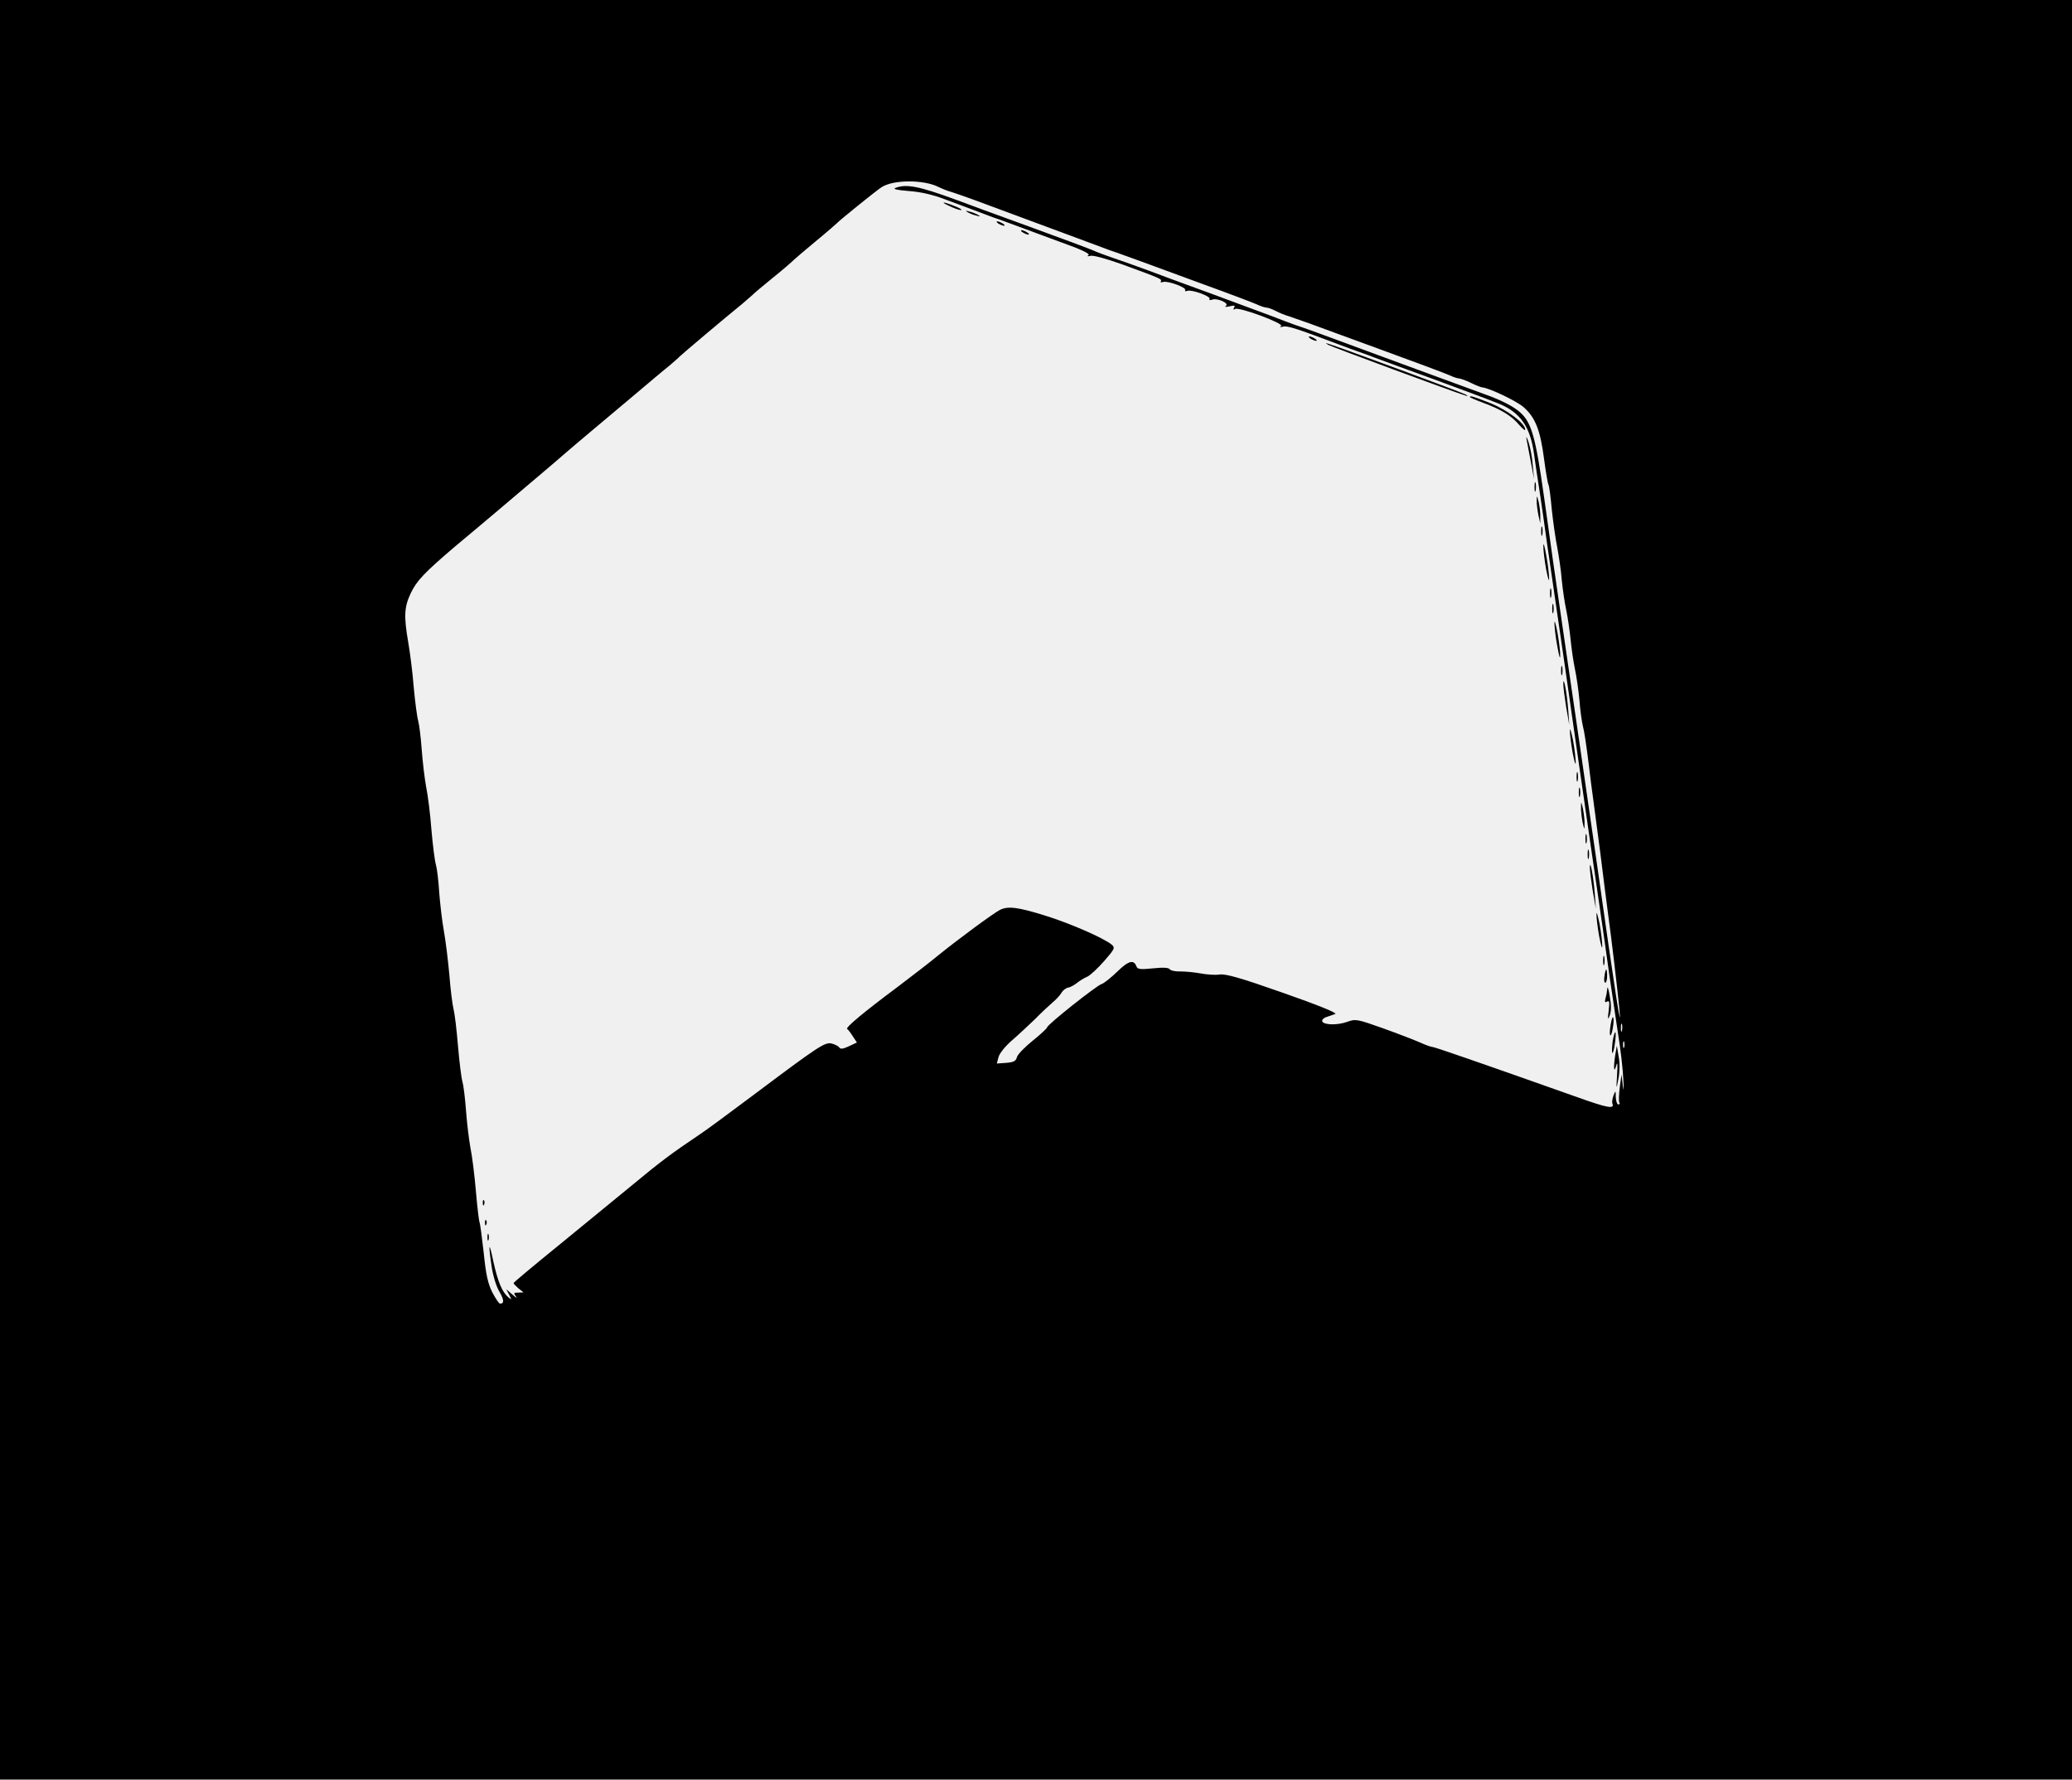
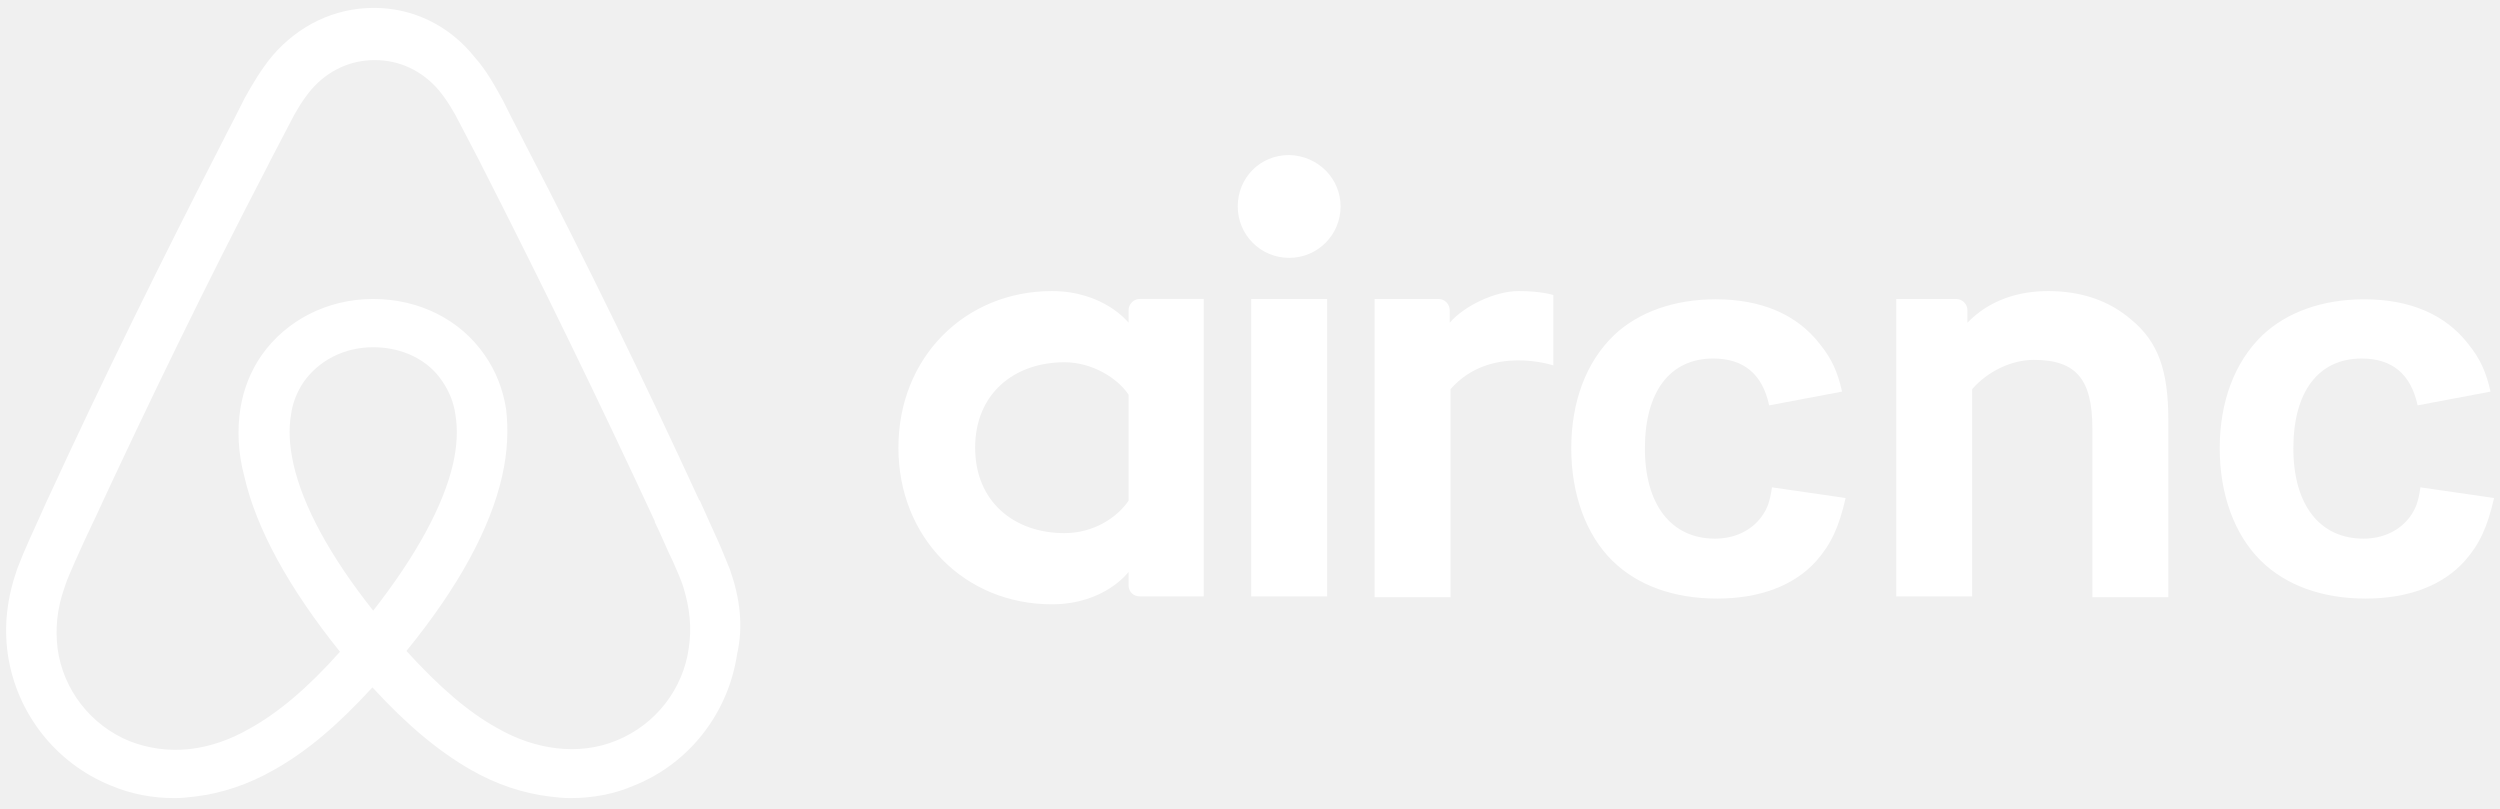
- <svg xmlns="http://www.w3.org/2000/svg" version="1.0" width="936pt" height="804pt" viewBox="0 0 936 804" preserveAspectRatio="xMidYMid meet">
-   <g transform="translate(0,804) scale(0.1,-0.1)" fill="#000000" stroke="none">
-     <path d="M0 4020 l0 -4020 4680 0 4680 0 0 4020 0 4020 -4680 0 -4680 0 0 -4020z m4240 3175 c14 -7 41 -18 60 -23 19 -6 64 -22 100 -35 36 -13 160 -59 275 -102 116 -43 239 -89 275 -102 36 -14 83 -31 105 -38 22 -8 69 -25 105 -38 36 -13 160 -59 275 -101 116 -42 224 -83 242 -91 17 -8 37 -15 45 -15 7 0 26 -7 41 -15 15 -8 42 -19 60 -24 18 -6 61 -21 97 -34 36 -13 184 -68 330 -121 146 -53 279 -103 297 -111 17 -8 37 -15 45 -15 7 -1 31 -9 53 -20 22 -11 44 -19 49 -20 29 -1 154 -60 188 -89 53 -46 76 -103 93 -234 8 -60 17 -112 20 -117 3 -4 10 -55 15 -112 6 -56 17 -134 25 -173 7 -38 17 -104 20 -145 4 -41 13 -102 20 -135 7 -33 16 -94 20 -135 4 -41 13 -102 20 -135 7 -33 16 -96 20 -140 3 -44 11 -97 16 -118 6 -21 16 -91 24 -155 8 -65 18 -148 24 -187 5 -38 19 -144 31 -235 11 -91 27 -214 35 -275 15 -108 40 -320 50 -420 13 -136 -18 63 -100 645 -18 129 -131 905 -161 1110 -24 161 -51 354 -79 555 -38 269 -56 335 -107 381 -28 26 -85 56 -159 82 -65 24 -666 244 -759 279 -36 13 -83 30 -105 37 -22 8 -65 24 -95 36 -30 11 -154 57 -275 102 -121 44 -249 91 -285 105 -36 13 -83 30 -105 38 -91 31 -131 46 -150 55 -11 5 -139 53 -285 106 -146 53 -294 107 -330 121 -169 62 -225 73 -275 54 -13 -5 7 -10 60 -14 54 -4 108 -16 165 -38 47 -17 114 -43 150 -56 36 -14 76 -29 90 -33 14 -5 54 -20 90 -33 36 -14 125 -46 197 -73 88 -31 129 -51 120 -57 -8 -5 -5 -6 9 -3 12 4 72 -13 145 -39 172 -63 179 -66 173 -76 -3 -5 2 -6 10 -3 19 7 108 -25 100 -37 -3 -5 2 -6 10 -3 19 7 108 -25 100 -37 -3 -5 2 -6 11 -3 23 9 80 -16 63 -28 -8 -5 -2 -6 16 -2 22 5 27 4 21 -6 -5 -9 -4 -11 4 -6 17 11 224 -66 208 -77 -8 -5 -5 -6 8 -3 19 6 62 -8 255 -81 36 -14 76 -28 90 -33 14 -5 57 -20 95 -35 39 -14 93 -34 120 -44 133 -48 384 -141 419 -156 95 -40 139 -104 156 -227 5 -40 17 -116 25 -168 8 -52 23 -159 34 -238 19 -132 32 -219 81 -557 10 -71 28 -194 39 -273 19 -133 46 -321 71 -492 6 -41 19 -133 30 -205 10 -71 23 -161 29 -200 5 -38 20 -137 31 -220 12 -82 30 -204 40 -270 11 -66 21 -156 23 -200 3 -49 2 -61 -2 -30 l-6 50 -8 -58 c-4 -32 -5 -63 -2 -68 4 -5 1 -9 -4 -9 -6 0 -11 15 -12 33 0 31 -1 31 -10 8 -5 -14 -8 -30 -5 -37 10 -26 -22 -20 -159 29 -449 159 -645 227 -655 227 -6 0 -31 9 -55 20 -25 11 -100 40 -167 64 -118 42 -124 43 -163 29 -45 -16 -107 -14 -112 3 -2 6 6 15 19 19 13 4 31 11 40 14 11 4 -81 41 -235 95 -196 69 -260 87 -288 83 -20 -3 -59 0 -85 5 -27 5 -68 9 -91 9 -23 -1 -45 4 -49 10 -4 7 -29 9 -75 4 -57 -6 -70 -4 -75 8 -12 33 -36 27 -87 -23 -28 -27 -60 -53 -71 -56 -24 -8 -246 -184 -246 -196 0 -4 -29 -31 -65 -60 -36 -29 -68 -62 -71 -74 -5 -18 -14 -23 -48 -26 l-43 -3 8 30 c5 17 31 49 61 75 29 25 75 68 103 95 27 28 64 62 80 76 17 14 35 34 41 45 6 10 20 21 30 22 10 2 28 12 39 21 11 9 32 22 46 28 14 6 48 38 77 71 48 55 50 60 34 74 -34 29 -189 97 -303 132 -122 38 -166 43 -202 25 -31 -16 -188 -132 -277 -204 -41 -34 -122 -96 -180 -140 -162 -121 -242 -188 -233 -194 5 -3 16 -18 26 -34 l18 -27 -36 -17 c-26 -12 -38 -14 -43 -6 -4 6 -19 14 -34 18 -31 8 -57 -9 -358 -235 -107 -80 -215 -160 -240 -176 -125 -84 -176 -122 -300 -225 -74 -61 -226 -185 -337 -276 -112 -91 -203 -167 -203 -170 0 -3 10 -13 22 -24 l23 -18 -24 -1 c-21 0 -22 -2 -10 -18 7 -9 1 -6 -15 8 l-29 25 13 -25 c12 -23 12 -24 -4 -11 -28 24 -47 70 -67 160 -20 97 -24 86 -8 -22 6 -40 21 -90 35 -113 22 -38 22 -54 3 -54 -5 0 -20 23 -35 51 -20 40 -29 80 -39 180 -8 71 -16 132 -19 137 -2 4 -10 66 -16 138 -6 71 -17 161 -25 199 -7 39 -16 114 -20 169 -4 54 -11 112 -16 129 -5 17 -14 89 -20 161 -6 72 -15 147 -20 166 -5 19 -14 89 -19 155 -6 66 -17 156 -25 200 -8 44 -17 122 -21 174 -3 52 -10 108 -15 125 -5 17 -14 87 -20 156 -5 69 -16 157 -24 195 -7 39 -16 114 -20 169 -4 54 -11 112 -16 130 -5 17 -14 85 -20 151 -5 66 -17 158 -25 204 -20 117 -18 158 11 220 28 58 60 92 203 214 51 42 131 110 180 151 160 136 257 217 307 261 28 24 84 72 126 107 41 34 129 108 194 163 65 55 136 115 159 133 22 19 43 37 46 41 5 6 206 176 284 239 22 19 43 37 46 40 3 4 43 38 90 76 47 38 90 75 95 81 6 6 51 44 100 85 50 41 92 78 95 81 9 11 176 146 202 163 53 35 192 35 258 1z m3087 -3812 c-3 -10 -5 -4 -5 12 0 17 2 24 5 18 2 -7 2 -21 0 -30z m10 -75 c-3 -7 -5 -2 -5 12 0 14 2 19 5 13 2 -7 2 -19 0 -25z" />
-     <path d="M4285 7111 c22 -11 47 -20 55 -20 17 0 -34 23 -71 33 -13 3 -6 -3 16 -13z" />
-     <path d="M4370 7082 c8 -5 26 -13 40 -16 17 -5 20 -4 10 2 -8 5 -26 13 -40 16 -17 5 -20 4 -10 -2z" />
-     <path d="M4510 7030 c8 -5 20 -10 25 -10 6 0 3 5 -5 10 -8 5 -19 10 -25 10 -5 0 -3 -5 5 -10z" />
-     <path d="M4620 6990 c8 -5 20 -10 25 -10 6 0 3 5 -5 10 -8 5 -19 10 -25 10 -5 0 -3 -5 5 -10z" />
-     <path d="M5920 6510 c8 -5 20 -10 25 -10 6 0 3 5 -5 10 -8 5 -19 10 -25 10 -5 0 -3 -5 5 -10z" />
-     <path d="M6000 6482 c13 -8 575 -216 620 -229 13 -4 13 -3 0 5 -13 8 -575 216 -620 229 -13 4 -13 3 0 -5z" />
-     <path d="M6640 6246 c0 -2 28 -14 63 -27 78 -29 126 -58 160 -99 15 -17 27 -27 27 -21 0 28 -80 88 -156 119 -79 31 -94 36 -94 28z" />
-     <path d="M6896 6055 c3 -16 12 -64 20 -105 l14 -75 -6 62 c-2 34 -11 81 -19 105 -8 24 -12 30 -9 13z" />
-     <path d="M6932 5840 c0 -19 2 -27 5 -17 2 9 2 25 0 35 -3 9 -5 1 -5 -18z" />
-     <path d="M6942 5780 c-1 -14 3 -43 7 -65 l9 -40 0 35 c0 19 -4 49 -8 65 -7 27 -8 28 -8 5z" />
-     <path d="M6962 5640 c0 -19 2 -27 5 -17 2 9 2 25 0 35 -3 9 -5 1 -5 -18z" />
-     <path d="M6972 5575 c-1 -16 5 -64 12 -105 8 -41 14 -61 14 -45 0 17 -5 64 -13 105 -7 41 -13 62 -13 45z" />
-     <path d="M7002 5360 c0 -19 2 -27 5 -17 2 9 2 25 0 35 -3 9 -5 1 -5 -18z" />
-     <path d="M7012 5290 c0 -19 2 -27 5 -17 2 9 2 25 0 35 -3 9 -5 1 -5 -18z" />
-     <path d="M7022 5225 c0 -16 5 -64 13 -105 7 -41 13 -61 13 -45 1 17 -5 64 -12 105 -8 41 -14 62 -14 45z" />
-     <path d="M7052 5010 c0 -19 2 -27 5 -17 2 9 2 25 0 35 -3 9 -5 1 -5 -18z" />
-     <path d="M7062 4950 c0 -14 6 -61 13 -105 l14 -80 -5 70 c-6 77 -22 159 -22 115z" />
-     <path d="M7092 4740 c-1 -14 5 -59 12 -100 8 -41 14 -61 14 -45 0 17 -5 62 -12 100 -8 39 -14 59 -14 45z" />
-     <path d="M7122 4530 c0 -19 2 -27 5 -17 2 9 2 25 0 35 -3 9 -5 1 -5 -18z" />
-     <path d="M7132 4460 c0 -19 2 -27 5 -17 2 9 2 25 0 35 -3 9 -5 1 -5 -18z" />
-     <path d="M7142 4395 c-1 -16 3 -48 7 -70 8 -35 9 -36 9 -10 1 17 -3 48 -7 70 -8 35 -9 36 -9 10z" />
-     <path d="M7162 4250 c0 -19 2 -27 5 -17 2 9 2 25 0 35 -3 9 -5 1 -5 -18z" />
-     <path d="M7172 4180 c0 -19 2 -27 5 -17 2 9 2 25 0 35 -3 9 -5 1 -5 -18z" />
-     <path d="M7182 4120 c0 -14 6 -61 13 -105 l14 -80 -5 70 c-6 77 -22 159 -22 115z" />
-     <path d="M7212 3910 c-1 -14 5 -59 12 -100 8 -41 14 -61 14 -45 0 17 -5 62 -12 100 -8 39 -14 59 -14 45z" />
-     <path d="M7242 3700 c0 -19 2 -27 5 -17 2 9 2 25 0 35 -3 9 -5 1 -5 -18z" />
-     <path d="M7248 3630 c-3 -16 -1 -30 4 -30 4 0 8 14 8 30 0 17 -2 30 -4 30 -2 0 -6 -13 -8 -30z" />
-     <path d="M7261 3575 c-1 -11 -4 -31 -8 -44 -5 -18 -3 -22 7 -16 10 6 12 -2 7 -41 -5 -41 -4 -44 5 -21 7 19 7 47 0 85 -5 31 -10 48 -11 37z" />
-     <path d="M7276 3411 c-4 -24 -5 -46 -2 -48 7 -7 19 63 14 79 -3 7 -8 -7 -12 -31z" />
-     <path d="M7285 3335 c-3 -26 -4 -49 -2 -52 3 -3 9 16 12 42 4 25 5 48 2 51 -2 3 -8 -16 -12 -41z" />
-     <path d="M7297 3275 c-9 -56 -7 -89 4 -50 6 21 7 9 4 -40 -4 -70 -4 -70 6 -19 6 30 7 71 1 100 l-8 49 -7 -40z" />
-     <path d="M2181 2604 c0 -11 3 -14 6 -6 3 7 2 16 -1 19 -3 4 -6 -2 -5 -13z" />
-     <path d="M2191 2514 c0 -11 3 -14 6 -6 3 7 2 16 -1 19 -3 4 -6 -2 -5 -13z" />
-     <path d="M2202 2450 c0 -14 2 -19 5 -12 2 6 2 18 0 25 -3 6 -5 1 -5 -13z" />
+ <svg xmlns="http://www.w3.org/2000/svg" width="198px" height="64px" viewBox="0 0 198 64" version="1.1">
+   <g id="Web" stroke="none" stroke-width="1" fill="none" fill-rule="evenodd">
+     <g id="Login-Copy" transform="translate(-621, -241)" fill="#FFFFFF" fill-rule="nonzero">
+       <g id="Group-7" transform="translate(480, 241)">
+         <g id="Group-2" transform="translate(141, 0)">
+           <path d="M145.892,31.014 L140.117,32.105 C139.584,29.623 138.098,28.395 135.687,28.395 C132.267,28.395 130.276,31.014 130.276,35.515 C130.276,39.961 132.351,42.661 135.827,42.661 C137.369,42.661 138.687,42.034 139.5,40.943 C139.977,40.288 140.173,39.743 140.341,38.597 L146.173,39.443 C145.64,41.761 145.023,43.098 143.846,44.434 C142.108,46.371 139.388,47.407 135.996,47.407 C132.575,47.407 129.687,46.371 127.697,44.407 C125.622,42.361 124.444,39.17 124.444,35.515 C124.444,31.805 125.622,28.668 127.837,26.541 C129.771,24.713 132.603,23.704 135.883,23.704 C139.5,23.704 142.332,24.904 144.154,27.277 C145.051,28.395 145.528,29.405 145.892,31.014 Z" id="C" />
+           <path d="M197.25,31.014 L191.475,32.105 C190.942,29.623 189.456,28.395 187.045,28.395 C183.625,28.395 181.634,31.014 181.634,35.515 C181.634,39.961 183.709,42.661 187.185,42.661 C188.727,42.661 190.045,42.034 190.858,40.943 C191.335,40.288 191.531,39.743 191.699,38.597 L197.531,39.443 C196.998,41.761 196.381,43.098 195.204,44.434 C193.466,46.371 190.746,47.407 187.354,47.407 C183.933,47.407 181.045,46.371 179.055,44.407 C176.98,42.361 175.802,39.17 175.802,35.515 C175.802,31.805 176.98,28.668 179.195,26.541 C181.129,24.713 183.961,23.704 187.241,23.704 C190.858,23.704 193.69,24.904 195.512,27.277 C196.409,28.395 196.886,29.405 197.25,31.014 Z" id="C" />
+           <g id="airbnb">
+             <path d="M106.174,16.35 C106.174,18.606 104.356,20.422 102.101,20.422 C99.845,20.422 98.029,18.606 98.029,16.35 C98.029,14.095 99.783,12.278 102.101,12.278 C104.42,12.341 106.174,14.158 106.174,16.35 L106.174,16.35 Z M89.384,24.557 L89.384,25.56 C89.384,25.56 87.442,23.053 83.307,23.053 C76.48,23.053 71.154,28.253 71.154,35.457 C71.154,42.599 76.417,47.861 83.307,47.861 C87.505,47.861 89.384,45.293 89.384,45.293 L89.384,46.357 C89.384,46.859 89.761,47.233 90.261,47.233 L95.335,47.233 L95.335,23.677 L90.261,23.677 C89.761,23.679 89.384,24.119 89.384,24.557 L89.384,24.557 Z M89.384,39.654 C88.445,41.033 86.565,42.224 84.31,42.224 C80.301,42.224 77.231,39.718 77.231,35.457 C77.231,31.197 80.301,28.691 84.31,28.691 C86.503,28.691 88.508,29.944 89.384,31.259 L89.384,39.654 Z M99.094,23.679 L105.108,23.679 L105.108,47.235 L99.094,47.235 L99.094,23.679 L99.094,23.679 Z M171.732,33.265 L171.732,47.298 L165.717,47.298 L165.717,33.954 C165.717,30.07 164.464,28.503 161.084,28.503 C159.267,28.503 157.387,29.443 156.195,30.822 L156.195,47.236 L150.183,47.236 L150.183,23.68 L154.942,23.68 C155.444,23.68 155.82,24.119 155.82,24.557 L155.82,25.56 C157.574,23.743 159.891,23.053 162.209,23.053 C164.841,23.053 167.034,23.806 168.788,25.309 C170.917,27.063 171.732,29.318 171.732,33.265 L171.732,33.265 Z M120.269,23.052 C122.085,23.052 123.025,23.366 123.025,23.366 L123.025,28.941 C123.025,28.941 118.013,27.25 114.882,30.821 L114.882,47.297 L108.867,47.297 L108.867,23.679 L113.942,23.679 C114.443,23.679 114.818,24.118 114.818,24.557 L114.818,25.559 C115.947,24.243 118.39,23.052 120.269,23.052 L120.269,23.052 Z M56.871,42.849 C56.369,41.722 55.868,40.656 55.431,39.654 L55.368,39.592 C51.045,30.194 46.41,20.673 41.523,11.276 L41.335,10.9 C40.821,9.925 40.32,8.943 39.832,7.955 C39.205,6.827 38.579,5.638 37.577,4.509 C35.572,2.003 32.69,0.625 29.621,0.625 C26.488,0.625 23.669,2.003 21.603,4.383 C20.663,5.511 19.973,6.701 19.347,7.829 C18.858,8.817 18.357,9.798 17.845,10.774 L17.656,11.151 C12.832,20.547 8.134,30.069 3.811,39.466 L3.748,39.591 C3.31,40.595 2.808,41.659 2.307,42.786 C1.994,43.475 1.681,44.227 1.368,45.041 C0.553,47.359 0.302,49.552 0.616,51.808 C1.306,56.507 4.437,60.452 8.761,62.207 C10.39,62.897 12.081,63.21 13.835,63.21 C14.336,63.21 14.962,63.147 15.464,63.084 C17.532,62.834 19.661,62.145 21.729,60.955 C24.298,59.514 26.741,57.447 29.497,54.44 C32.253,57.447 34.759,59.514 37.265,60.955 C39.333,62.145 41.463,62.834 43.53,63.084 C44.031,63.148 44.658,63.21 45.159,63.21 C46.914,63.21 48.667,62.897 50.233,62.207 C54.619,60.452 57.688,56.444 58.378,51.808 C58.875,49.615 58.625,47.424 57.811,45.105 C57.498,44.353 57.184,43.539 56.871,42.849 Z M29.558,48.362 C26.175,44.102 23.982,40.093 23.231,36.711 C22.918,35.27 22.854,34.017 23.043,32.889 C23.167,31.887 23.544,31.009 24.045,30.258 C25.236,28.567 27.24,27.501 29.558,27.501 C31.877,27.501 33.944,28.504 35.072,30.258 C35.573,31.009 35.949,31.887 36.075,32.889 C36.262,34.018 36.2,35.332 35.887,36.711 C35.133,40.031 32.94,44.04 29.558,48.362 Z M54.553,51.307 C54.115,54.565 51.922,57.385 48.852,58.637 C47.349,59.263 45.72,59.452 44.092,59.263 C42.526,59.075 40.959,58.574 39.331,57.635 C37.075,56.381 34.821,54.44 32.189,51.557 C36.323,46.484 38.829,41.847 39.769,37.713 C40.208,35.771 40.271,34.017 40.082,32.387 C39.832,30.821 39.268,29.38 38.391,28.127 C36.448,25.307 33.19,23.679 29.557,23.679 C25.925,23.679 22.667,25.371 20.725,28.127 C19.848,29.38 19.283,30.821 19.033,32.387 C18.783,34.017 18.845,35.833 19.346,37.713 C20.285,41.847 22.854,46.546 26.926,51.62 C24.357,54.502 22.039,56.445 19.783,57.697 C18.154,58.637 16.589,59.139 15.023,59.326 C13.332,59.514 11.703,59.263 10.262,58.7 C7.193,57.447 5,54.627 4.562,51.37 C4.374,49.804 4.499,48.238 5.126,46.484 C5.313,45.857 5.627,45.231 5.94,44.479 C6.379,43.477 6.879,42.411 7.381,41.346 L7.444,41.222 C11.766,31.887 16.401,22.364 21.225,13.093 L21.413,12.716 C21.915,11.778 22.416,10.775 22.917,9.835 C23.418,8.832 23.982,7.892 24.671,7.078 C25.987,5.576 27.74,4.76 29.683,4.76 C31.626,4.76 33.379,5.576 34.695,7.078 C35.384,7.894 35.948,8.834 36.449,9.835 C36.951,10.775 37.452,11.778 37.952,12.716 L38.141,13.093 C42.891,22.403 47.465,31.802 51.86,41.284 L51.86,41.347 C52.362,42.351 52.8,43.477 53.302,44.481 C53.614,45.231 53.928,45.857 54.116,46.484 C54.616,48.111 54.804,49.679 54.553,51.307 L54.553,51.307 Z" id="Shape" />
+           </g>
+         </g>
+       </g>
+     </g>
  </g>
</svg>
